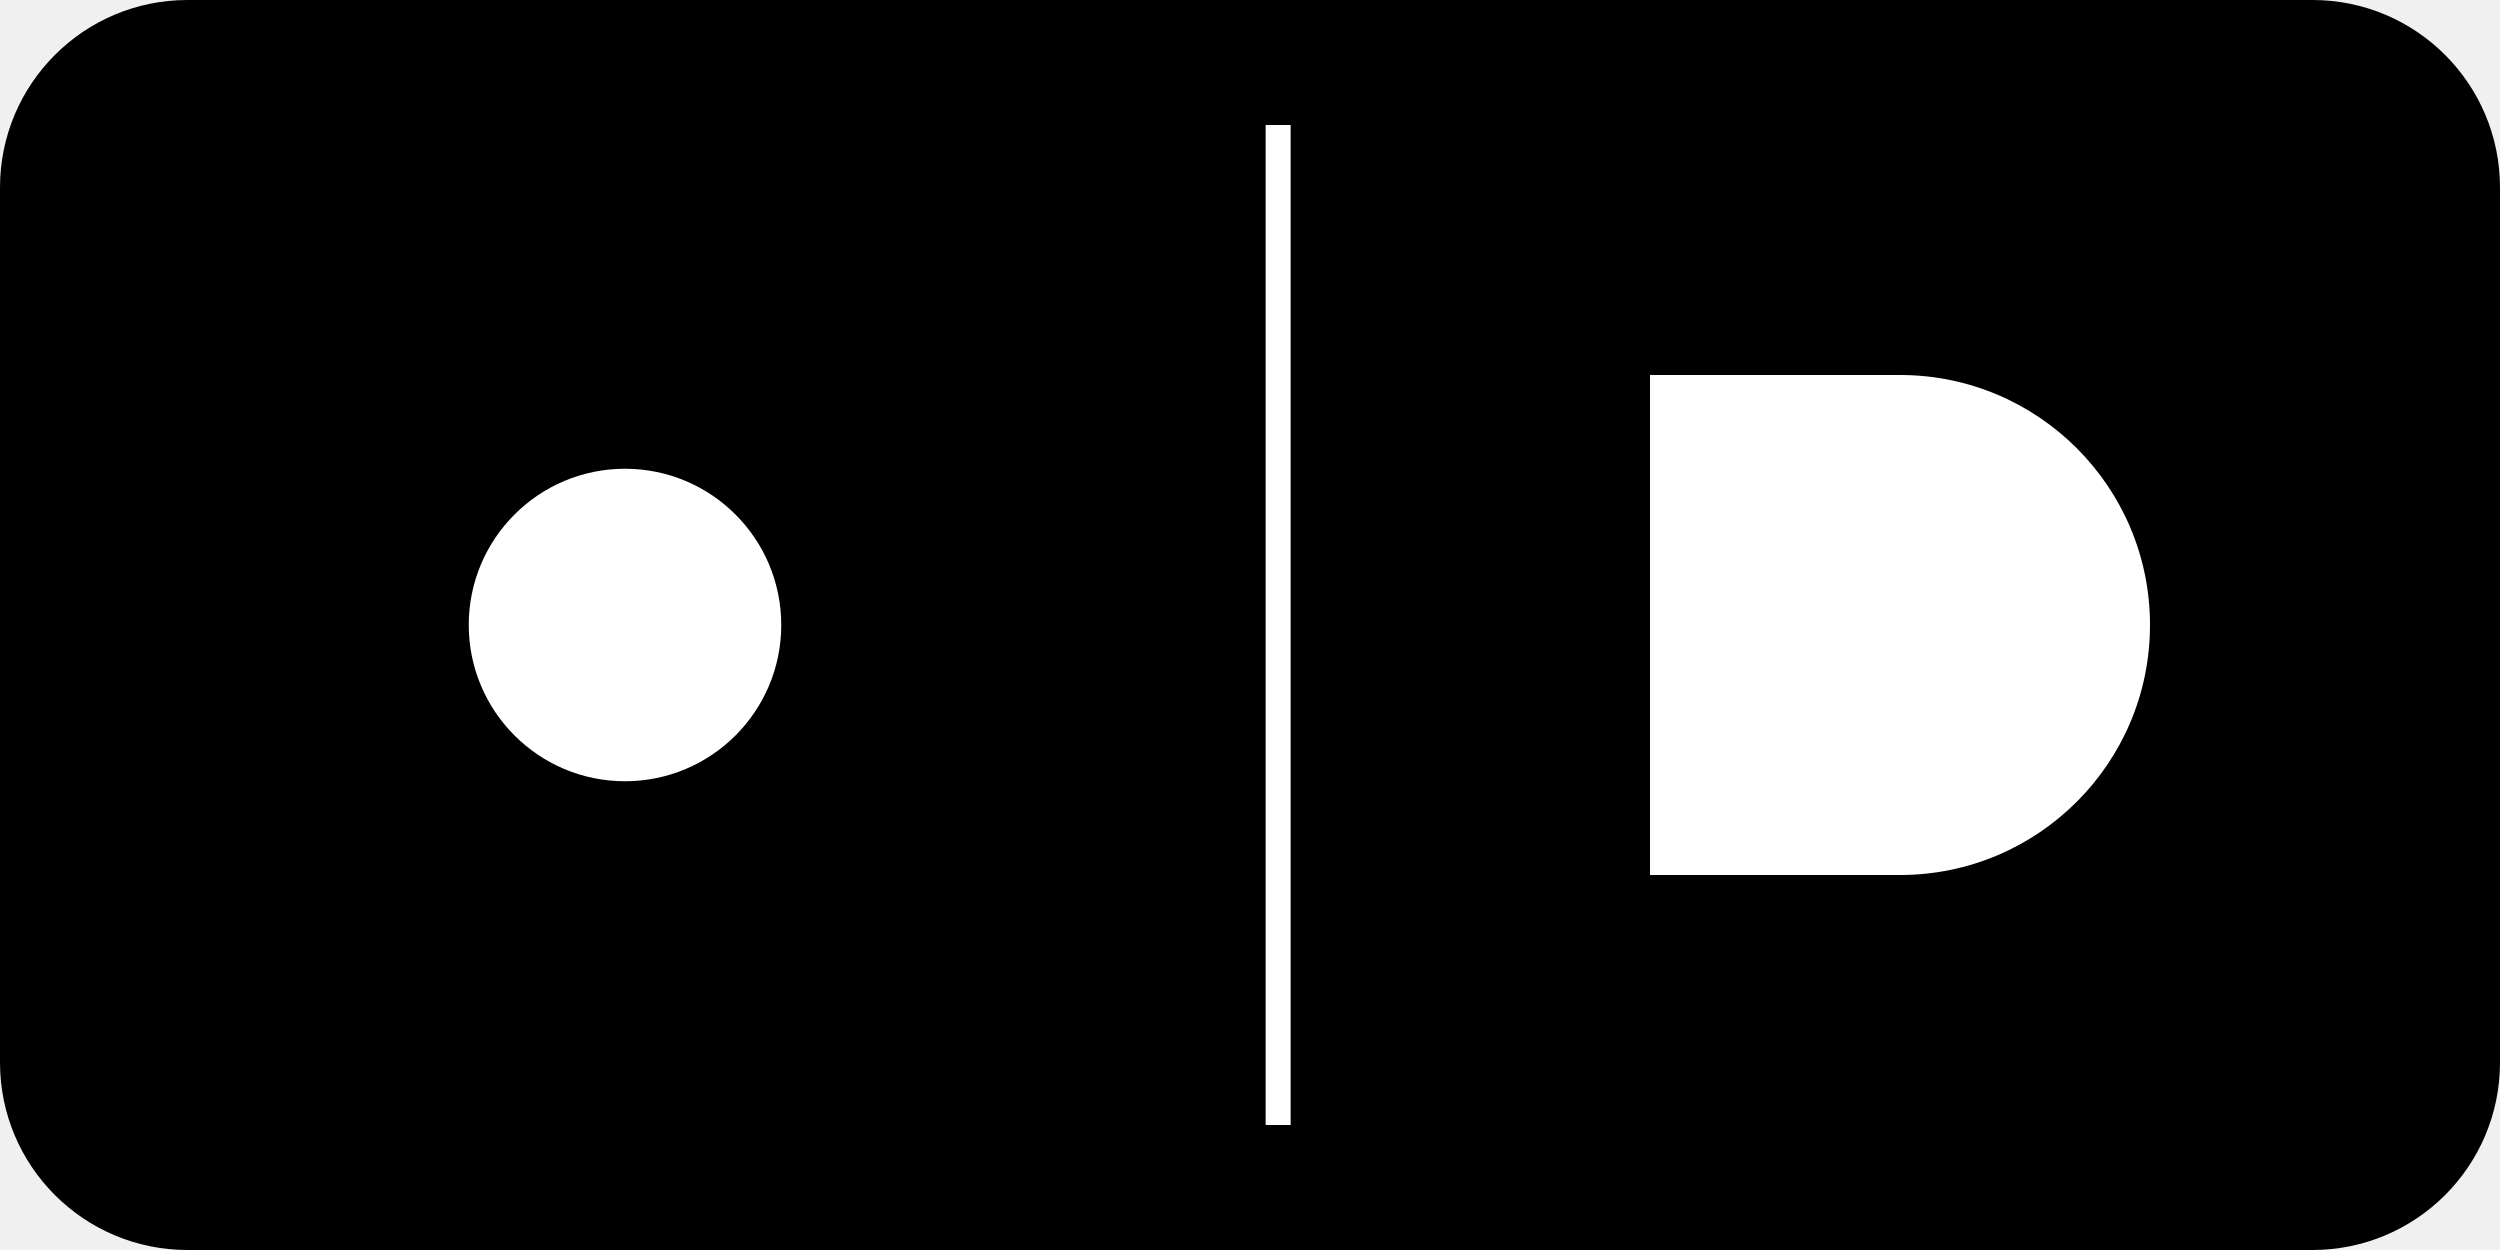
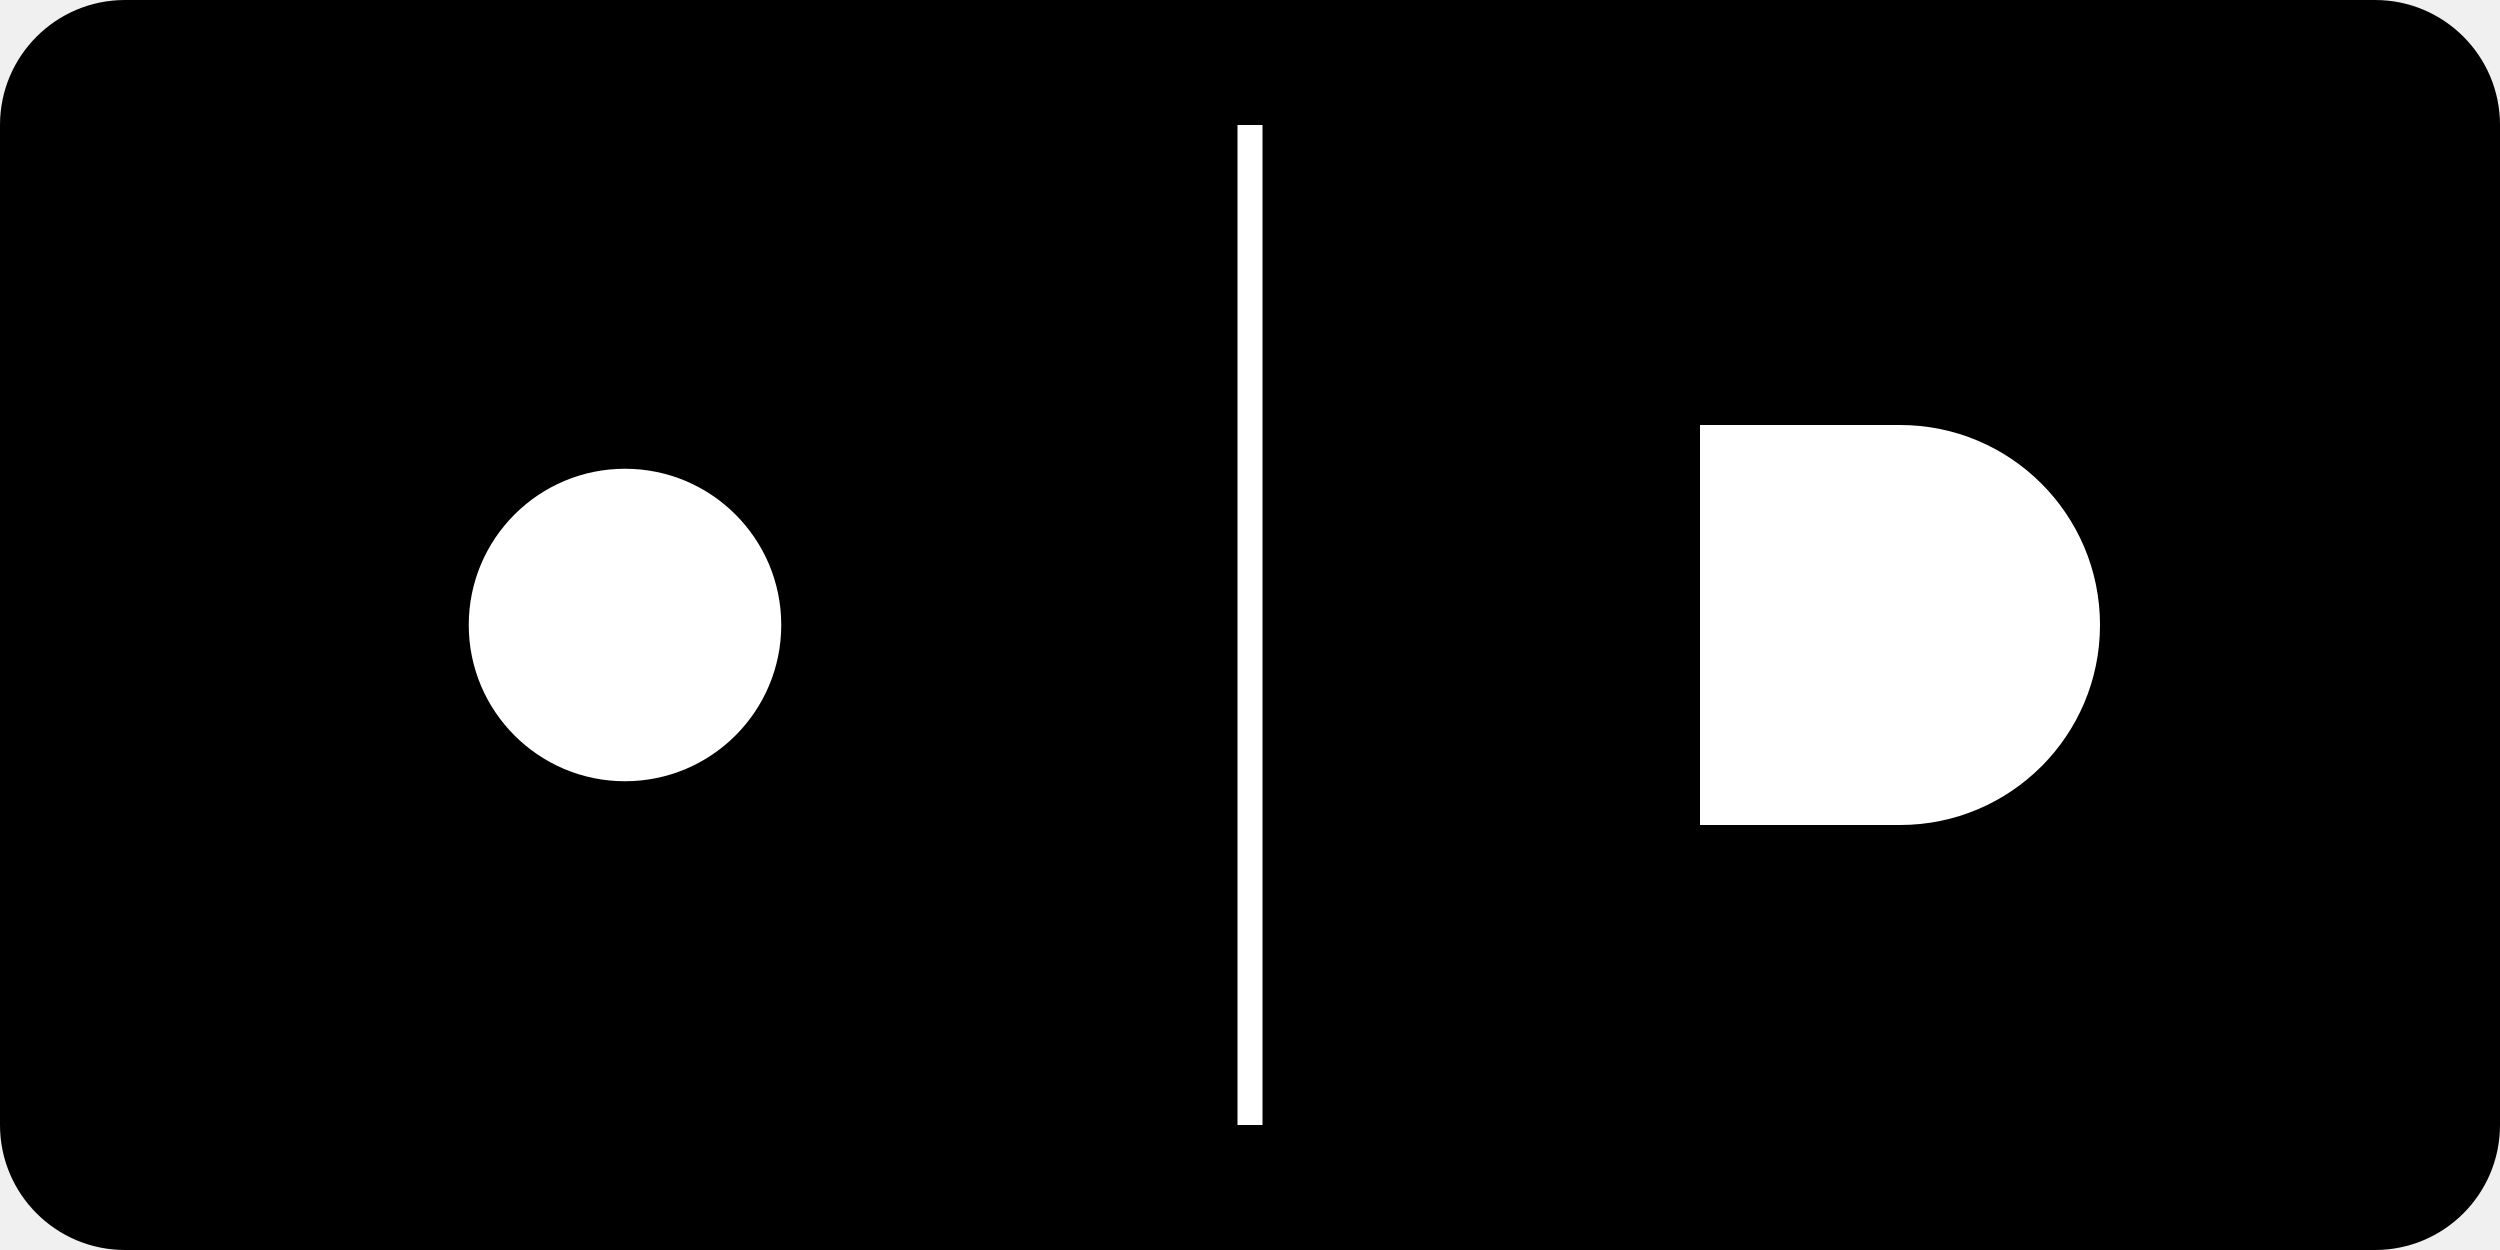
<svg xmlns="http://www.w3.org/2000/svg" width="400" height="200" viewBox="0 0 400 200" fill="none">
  <g clip-path="url(#clip0_839_264)">
-     <rect x="5" y="5" width="390" height="190" rx="25" fill="black" stroke="black" stroke-width="10" />
-     <path d="M344 100C344 122.091 326.091 140 304 140C303.99 140 303.98 140 303.971 140H264V60L304 60C326.091 60 344 77.909 344 100Z" fill="white" />
+     <rect x="2" y="2" width="396" height="196" rx="18" fill="black" stroke="black" stroke-width="4" />
+     <path d="M336 100C336 117.673 321.673 132 304 132C303.992 132 303.984 132 303.976 132H272V68H304C321.673 68 336 82.327 336 100Z" fill="white" />
    <ellipse cx="100" cy="100" rx="25" ry="25" transform="rotate(90 100 100)" fill="white" />
-     <path d="M204.5 20V180" stroke="white" stroke-width="4" />
+     <path d="M200 20V180" stroke="white" stroke-width="4" />
  </g>
  <defs>
    <clipPath id="clip0_839_264">
      <rect width="400" height="200" fill="white" />
    </clipPath>
  </defs>
</svg>
